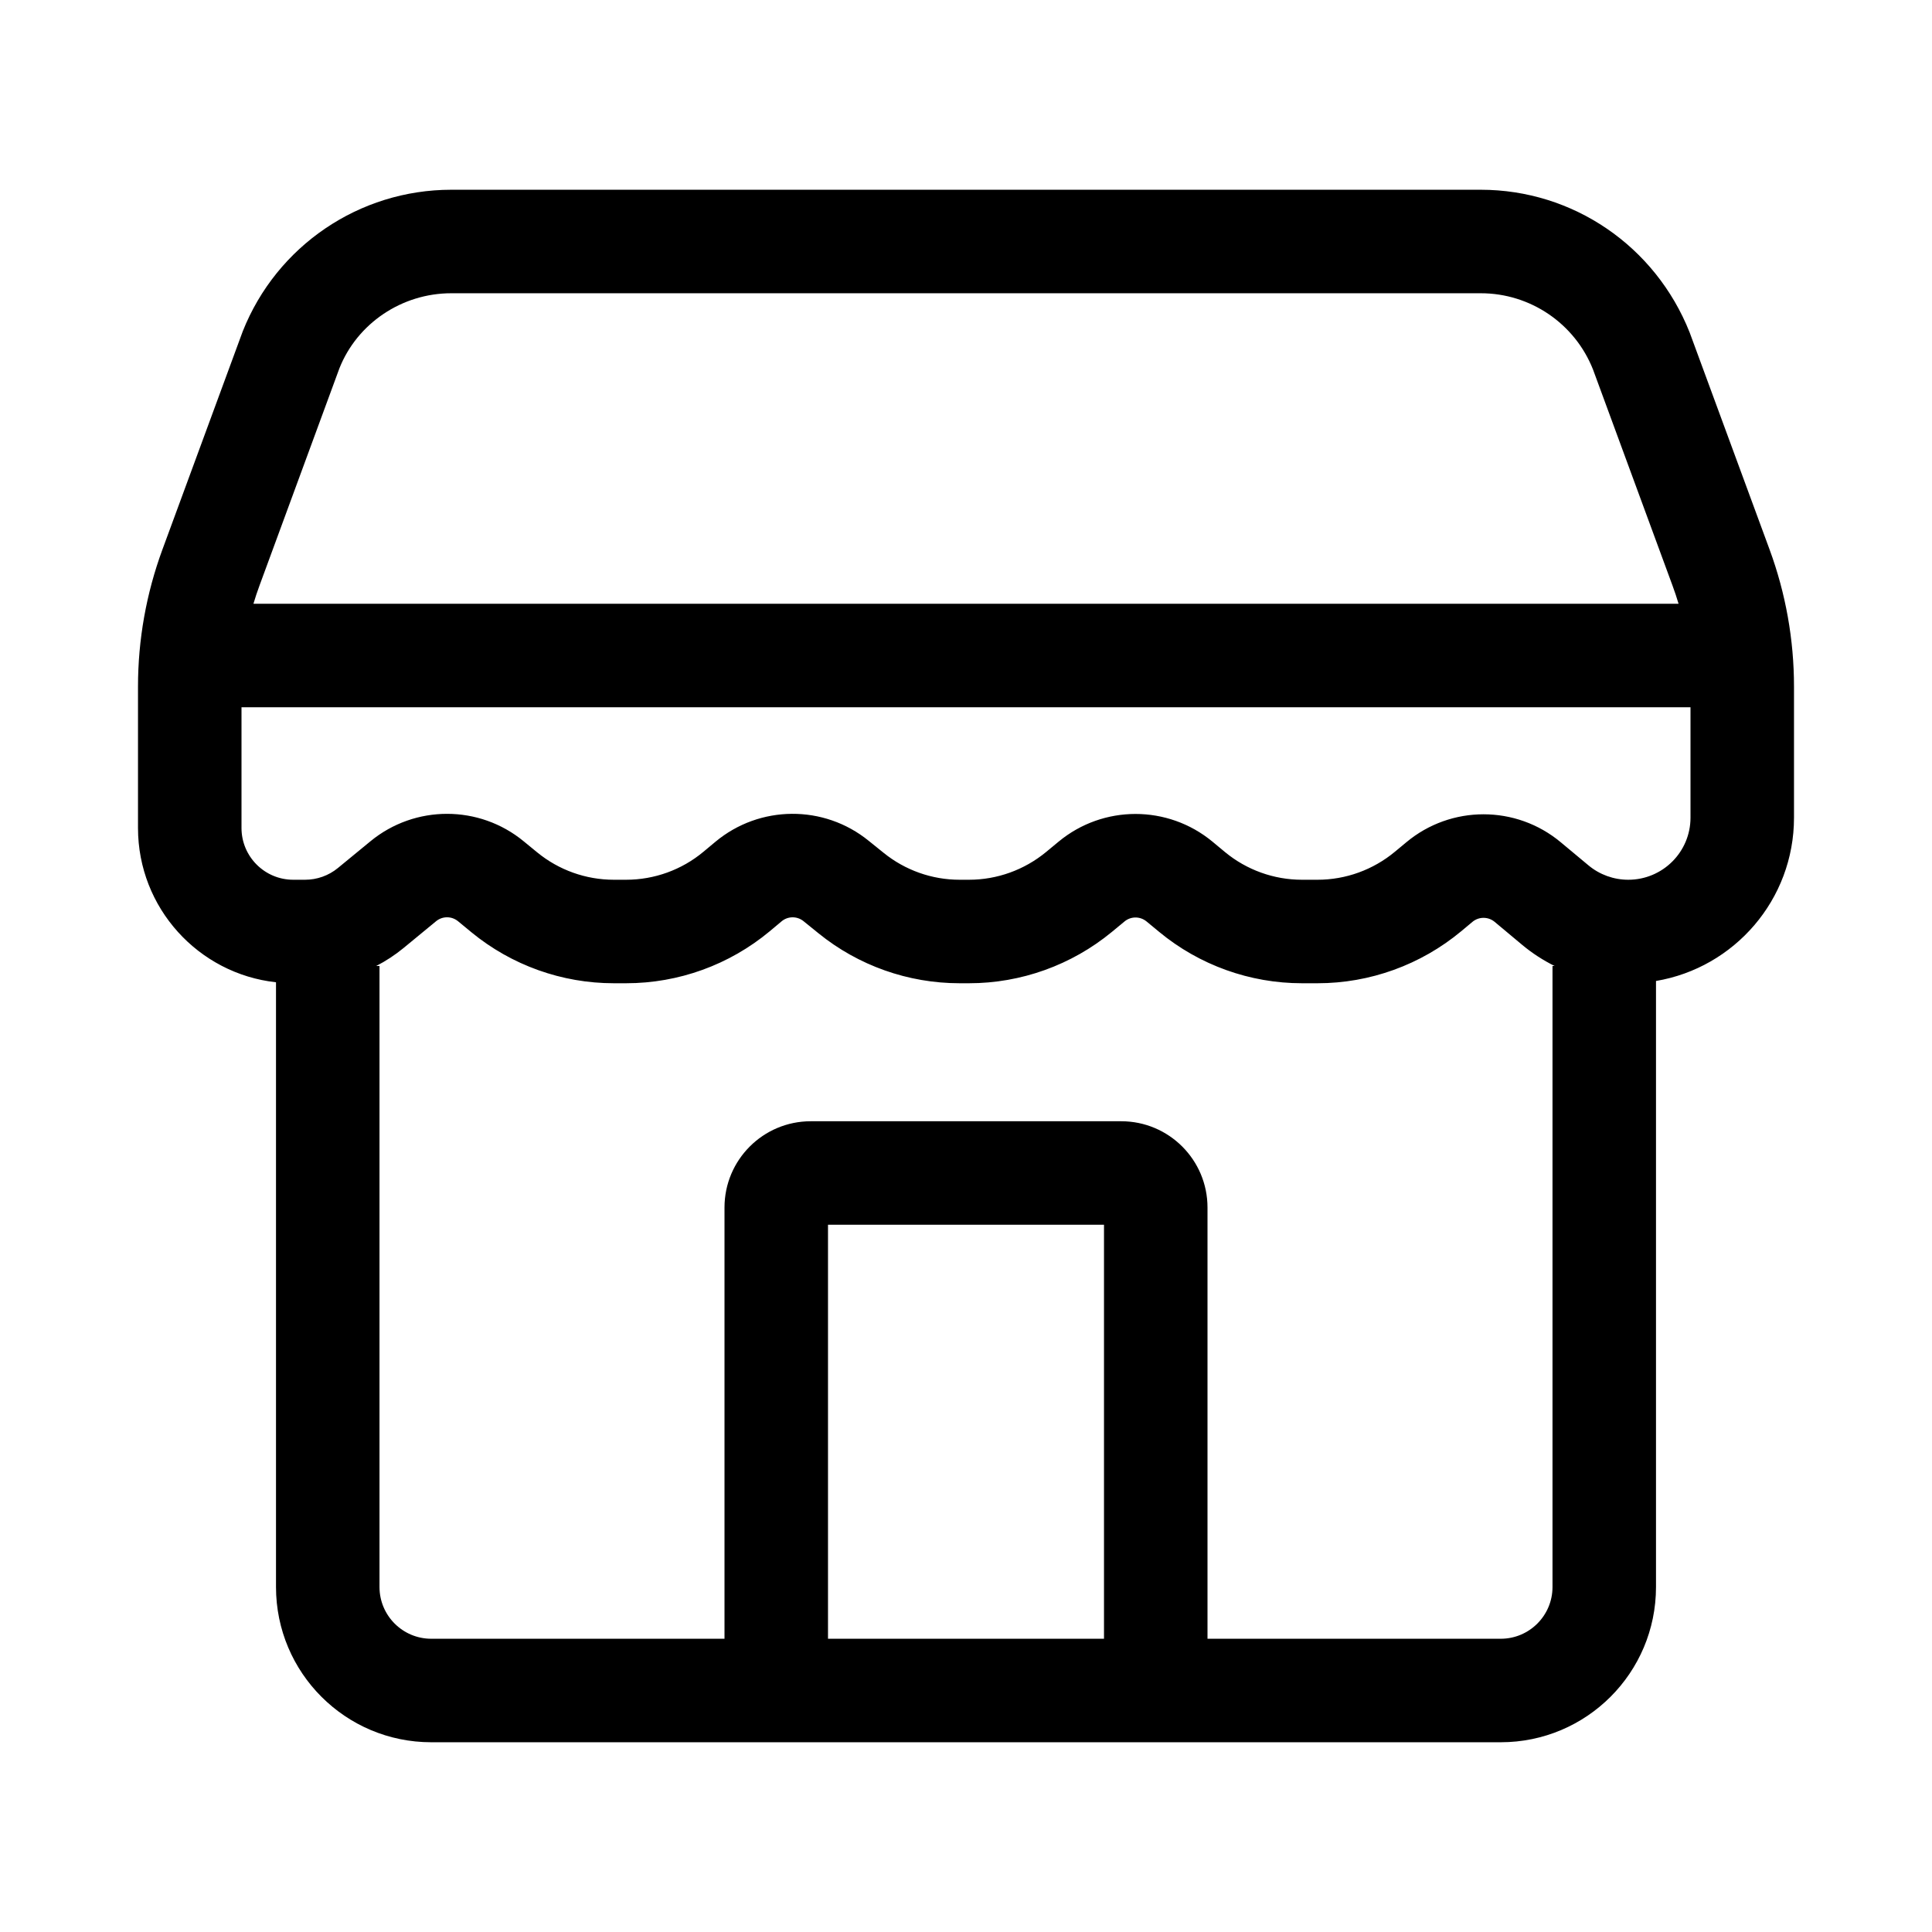
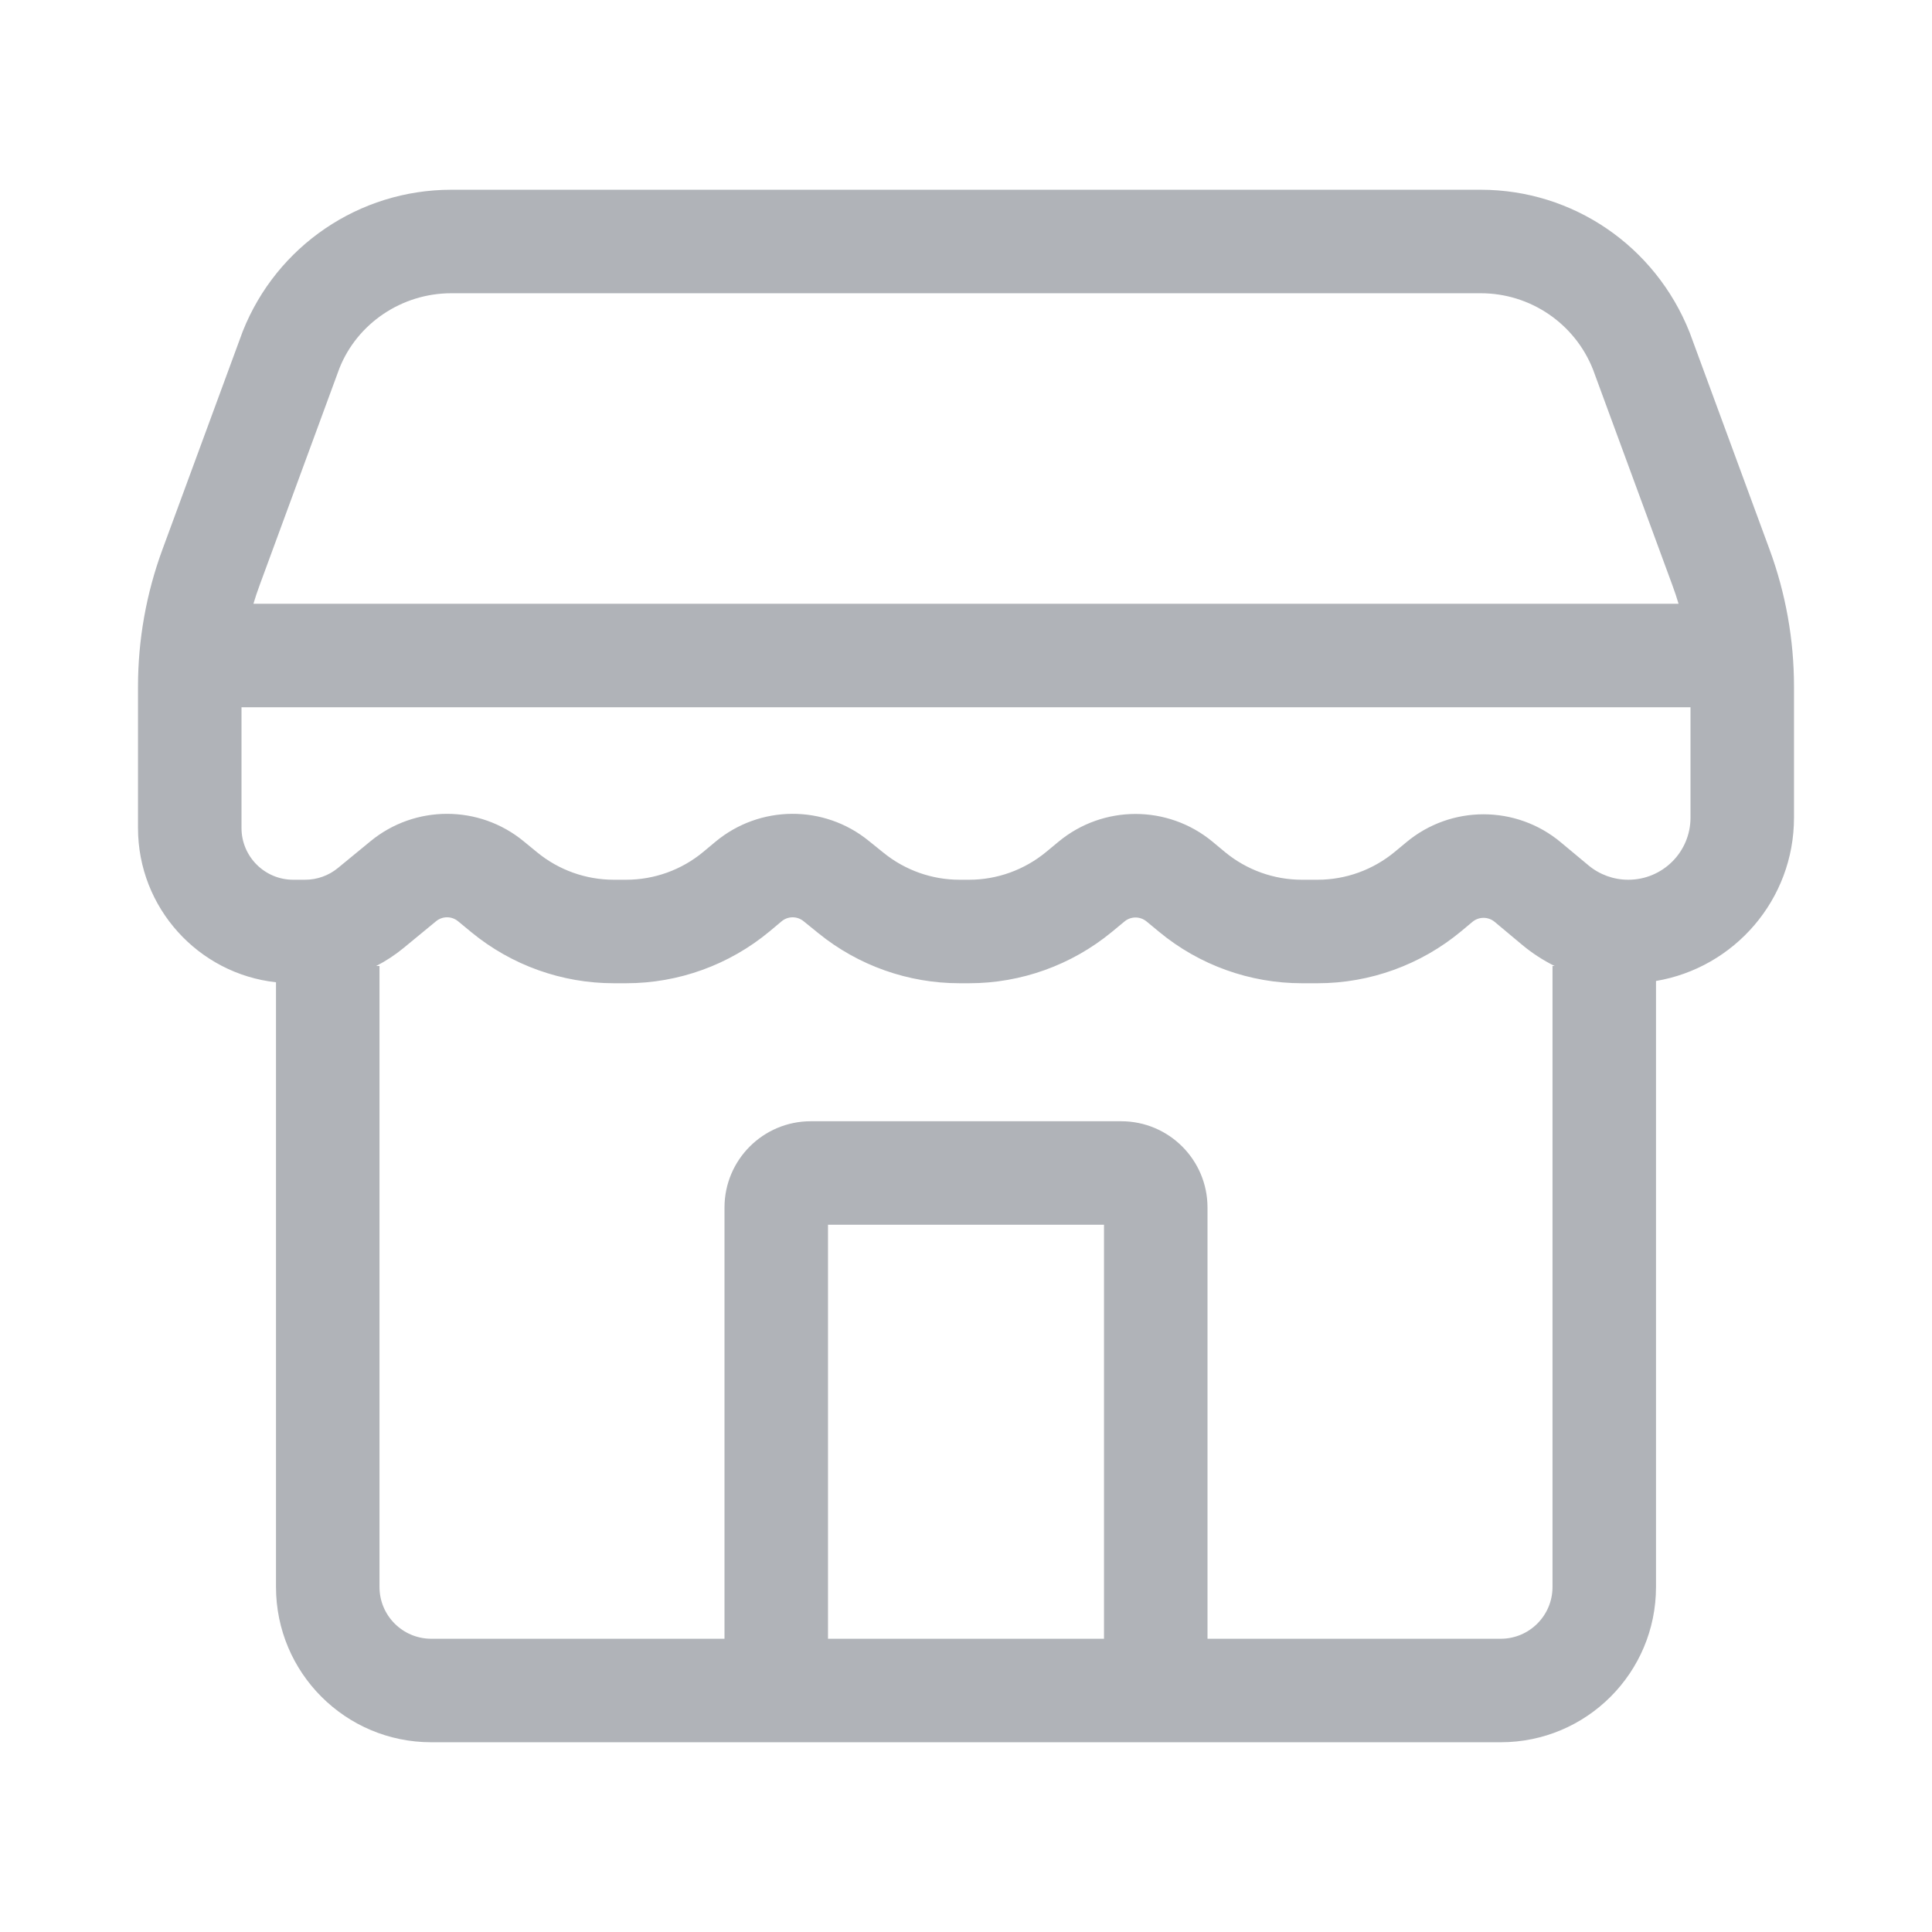
- <svg xmlns="http://www.w3.org/2000/svg" viewBox="0 0 28 28" class="a8c37x1j ms05siws hwsy1cff b7h9ocf4 em6zcovv" height="28" width="28">
+ <svg xmlns="http://www.w3.org/2000/svg" viewBox="0 0 28 28" fill="#B0B3B8" class="a8c37x1j ms05siws hwsy1cff b7h9ocf4 em6zcovv" height="28" width="28">
  <path d="M17.5 23.75 21.75 23.75C22.164 23.75 22.5 23.414 22.5 23L22.5 14 22.531 14C22.364 13.917 22.206 13.815 22.061 13.694L21.66 13.359C21.567 13.283 21.433 13.283 21.34 13.36L21.176 13.497C20.591 13.983 19.855 14.25 19.095 14.25L18.869 14.25C18.114 14.25 17.382 13.987 16.8 13.506L16.616 13.354C16.523 13.278 16.39 13.278 16.298 13.354L16.113 13.507C15.53 13.987 14.798 14.25 14.044 14.25L13.907 14.25C13.162 14.25 12.439 13.994 11.861 13.525L11.645 13.35C11.552 13.275 11.419 13.276 11.328 13.352L11.155 13.497C10.57 13.984 9.834 14.25 9.074 14.25L8.896 14.25C8.143 14.25 7.414 13.989 6.832 13.511L6.638 13.351C6.545 13.275 6.413 13.275 6.32 13.351L5.849 13.739C5.726 13.84 5.592 13.928 5.452 14L5.5 14 5.5 23C5.5 23.414 5.836 23.75 6.25 23.75L10.5 23.75 10.5 17.5C10.5 16.81 11.06 16.25 11.75 16.25L16.25 16.25C16.94 16.25 17.5 16.81 17.5 17.5L17.5 23.75ZM3.673 8.75 24.327 8.75C24.3 8.66 24.271 8.571 24.238 8.483L23.087 5.355C22.823 4.688 22.178 4.25 21.461 4.25L6.54 4.25C5.822 4.25 5.177 4.688 4.919 5.338L3.762 8.483C3.729 8.571 3.7 8.66 3.673 8.75ZM24.5 10.25 3.5 10.25 3.5 12C3.5 12.414 3.836 12.75 4.25 12.75L4.421 12.75C4.595 12.75 4.763 12.69 4.897 12.58L5.368 12.193C6.013 11.662 6.945 11.662 7.59 12.193L7.784 12.352C8.097 12.609 8.49 12.75 8.896 12.75L9.074 12.75C9.483 12.75 9.88 12.607 10.194 12.345L10.368 12.2C11.01 11.665 11.941 11.659 12.589 12.185L12.805 12.359C13.117 12.612 13.506 12.75 13.907 12.75L14.044 12.75C14.45 12.75 14.844 12.608 15.158 12.35L15.343 12.197C15.989 11.663 16.924 11.663 17.571 12.197L17.755 12.35C18.068 12.608 18.462 12.75 18.869 12.75L19.095 12.75C19.504 12.75 19.901 12.606 20.216 12.344L20.38 12.208C21.028 11.666 21.972 11.666 22.62 12.207L23.022 12.542C23.183 12.676 23.387 12.75 23.598 12.75 24.097 12.75 24.5 12.347 24.5 11.85L24.5 10.25ZM24 14.217 24 23C24 24.243 22.993 25.25 21.75 25.25L6.25 25.25C5.007 25.25 4 24.243 4 23L4 14.236C2.875 14.112 2 13.158 2 12L2 9.951C2 9.272 2.12 8.6 2.354 7.964L3.518 4.802C4.01 3.563 5.207 2.75 6.54 2.75L21.461 2.75C22.793 2.75 23.99 3.563 24.488 4.819L25.646 7.964C25.88 8.6 26 9.272 26 9.951L26 11.85C26 13.039 25.135 14.026 24 14.217ZM16 23.75 16 17.75 12 17.75 12 23.75 16 23.75Z" />
</svg>
